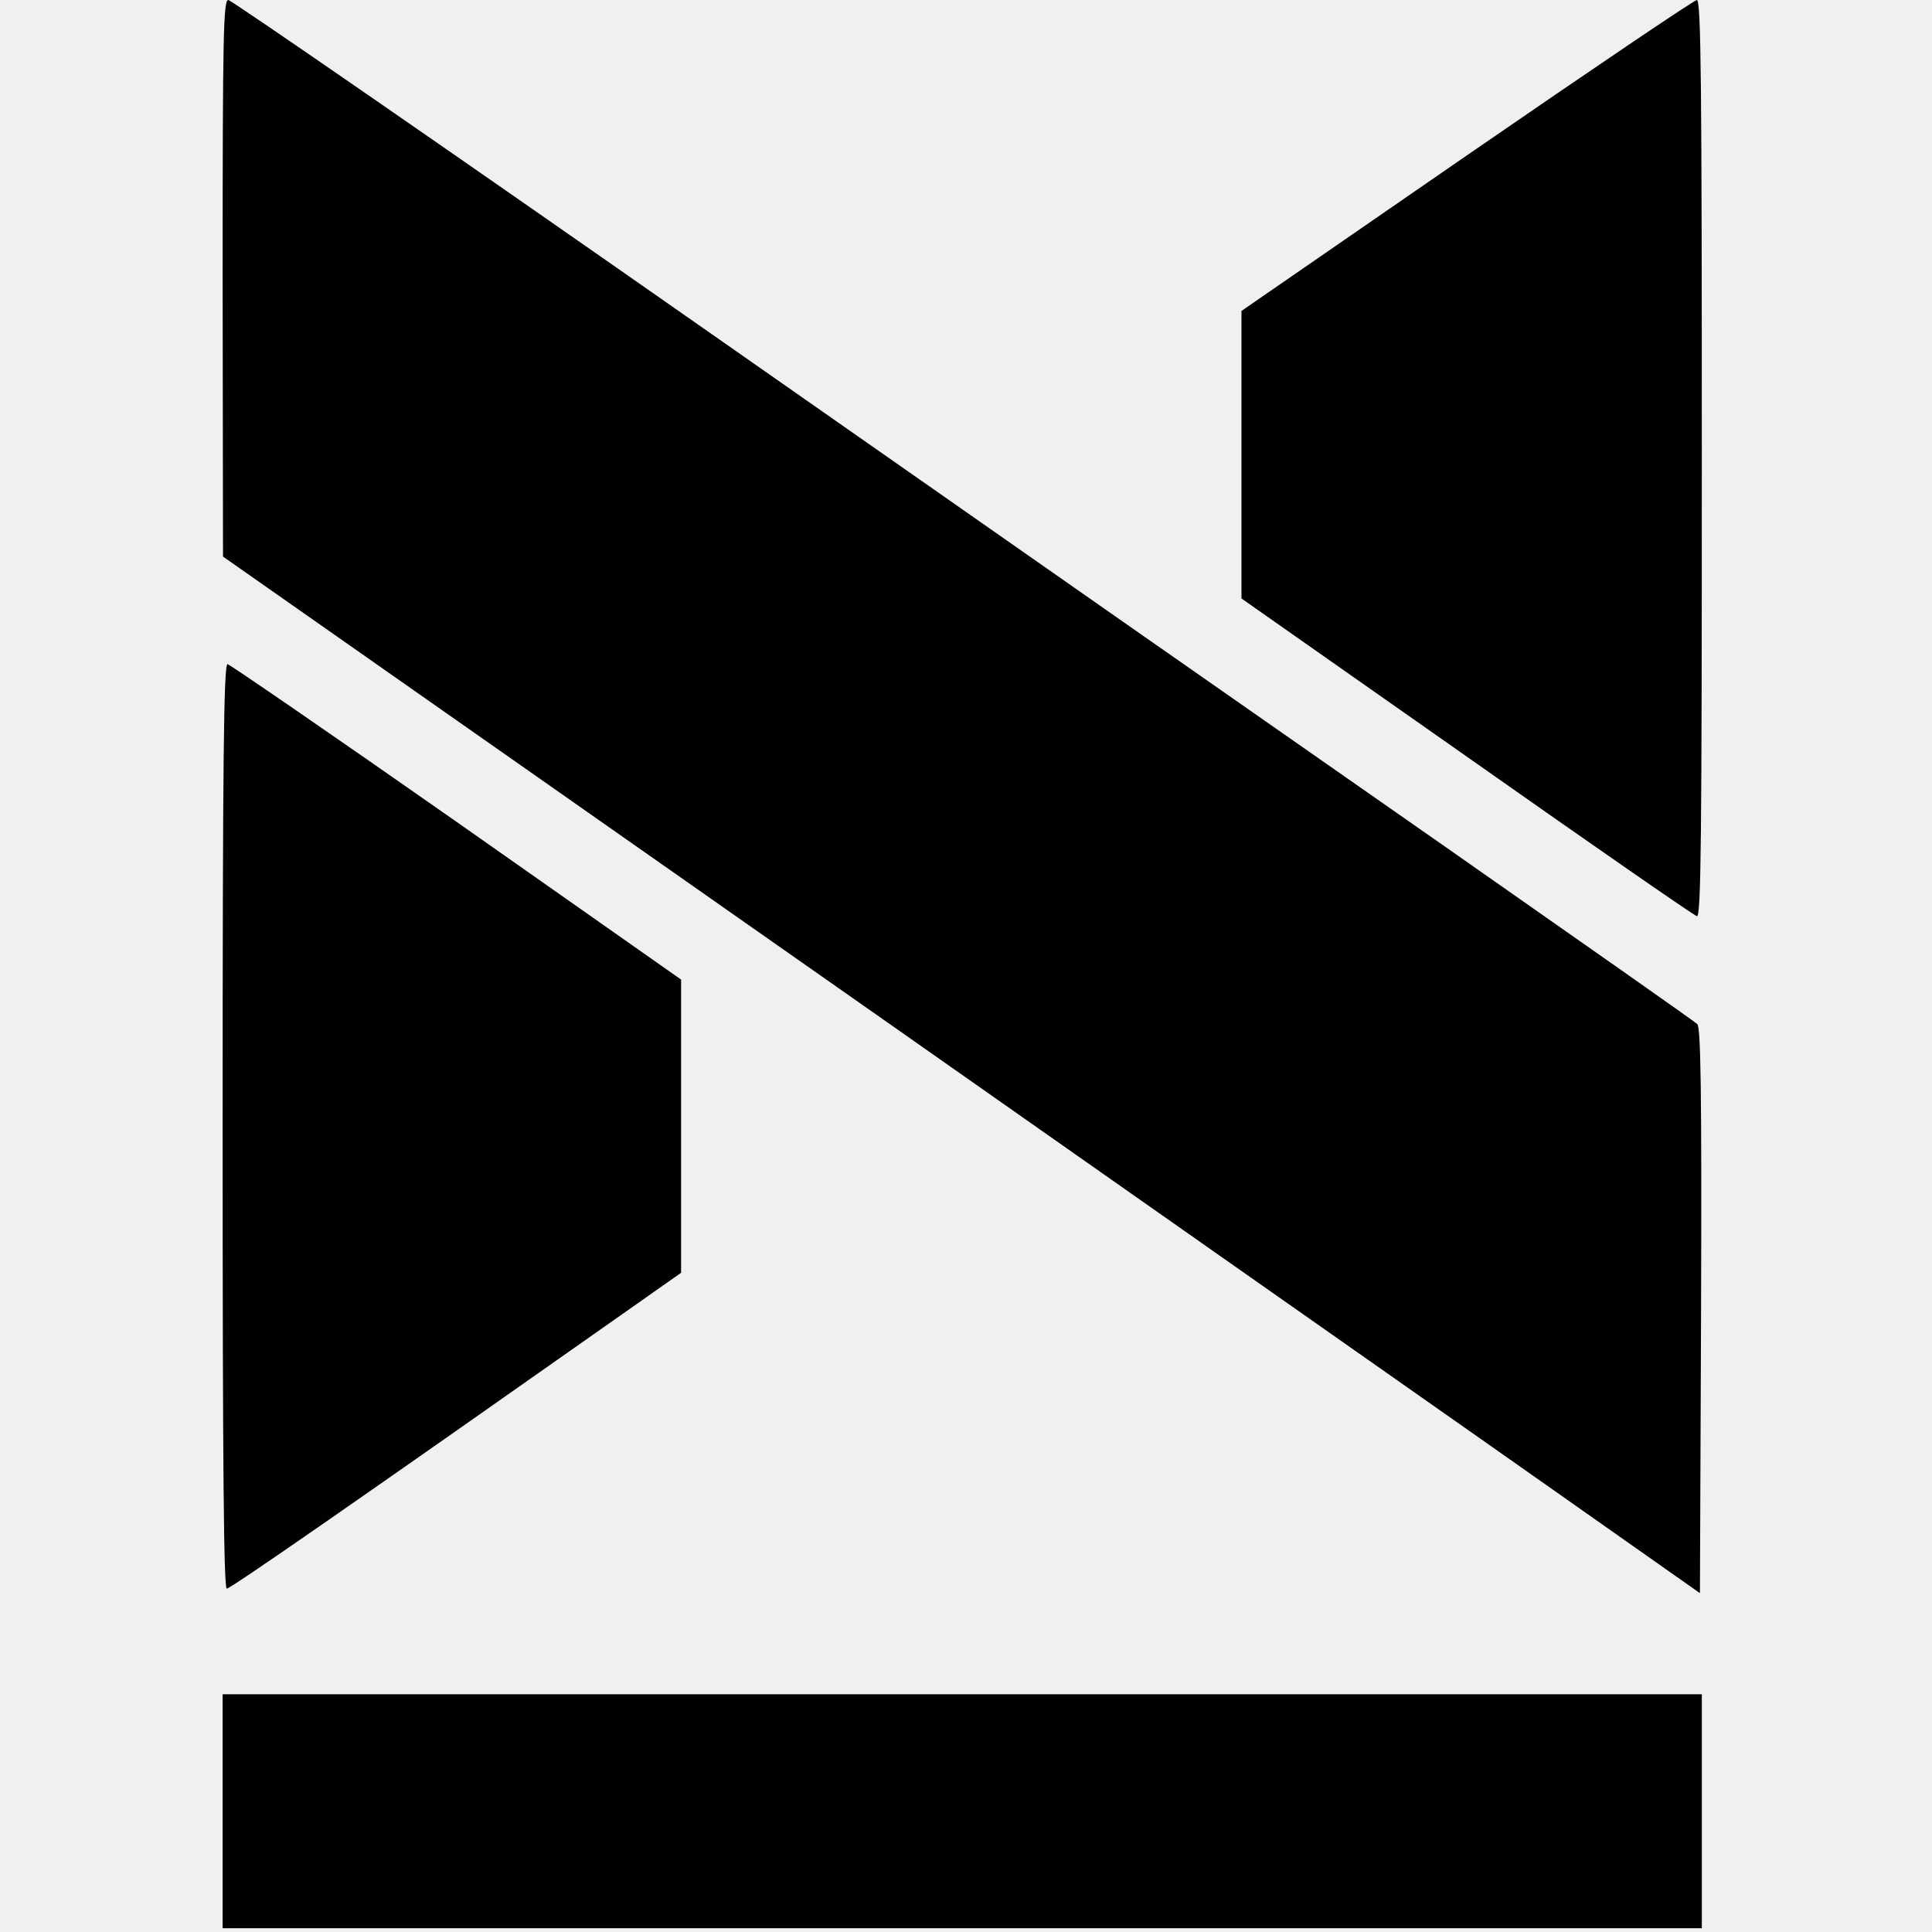
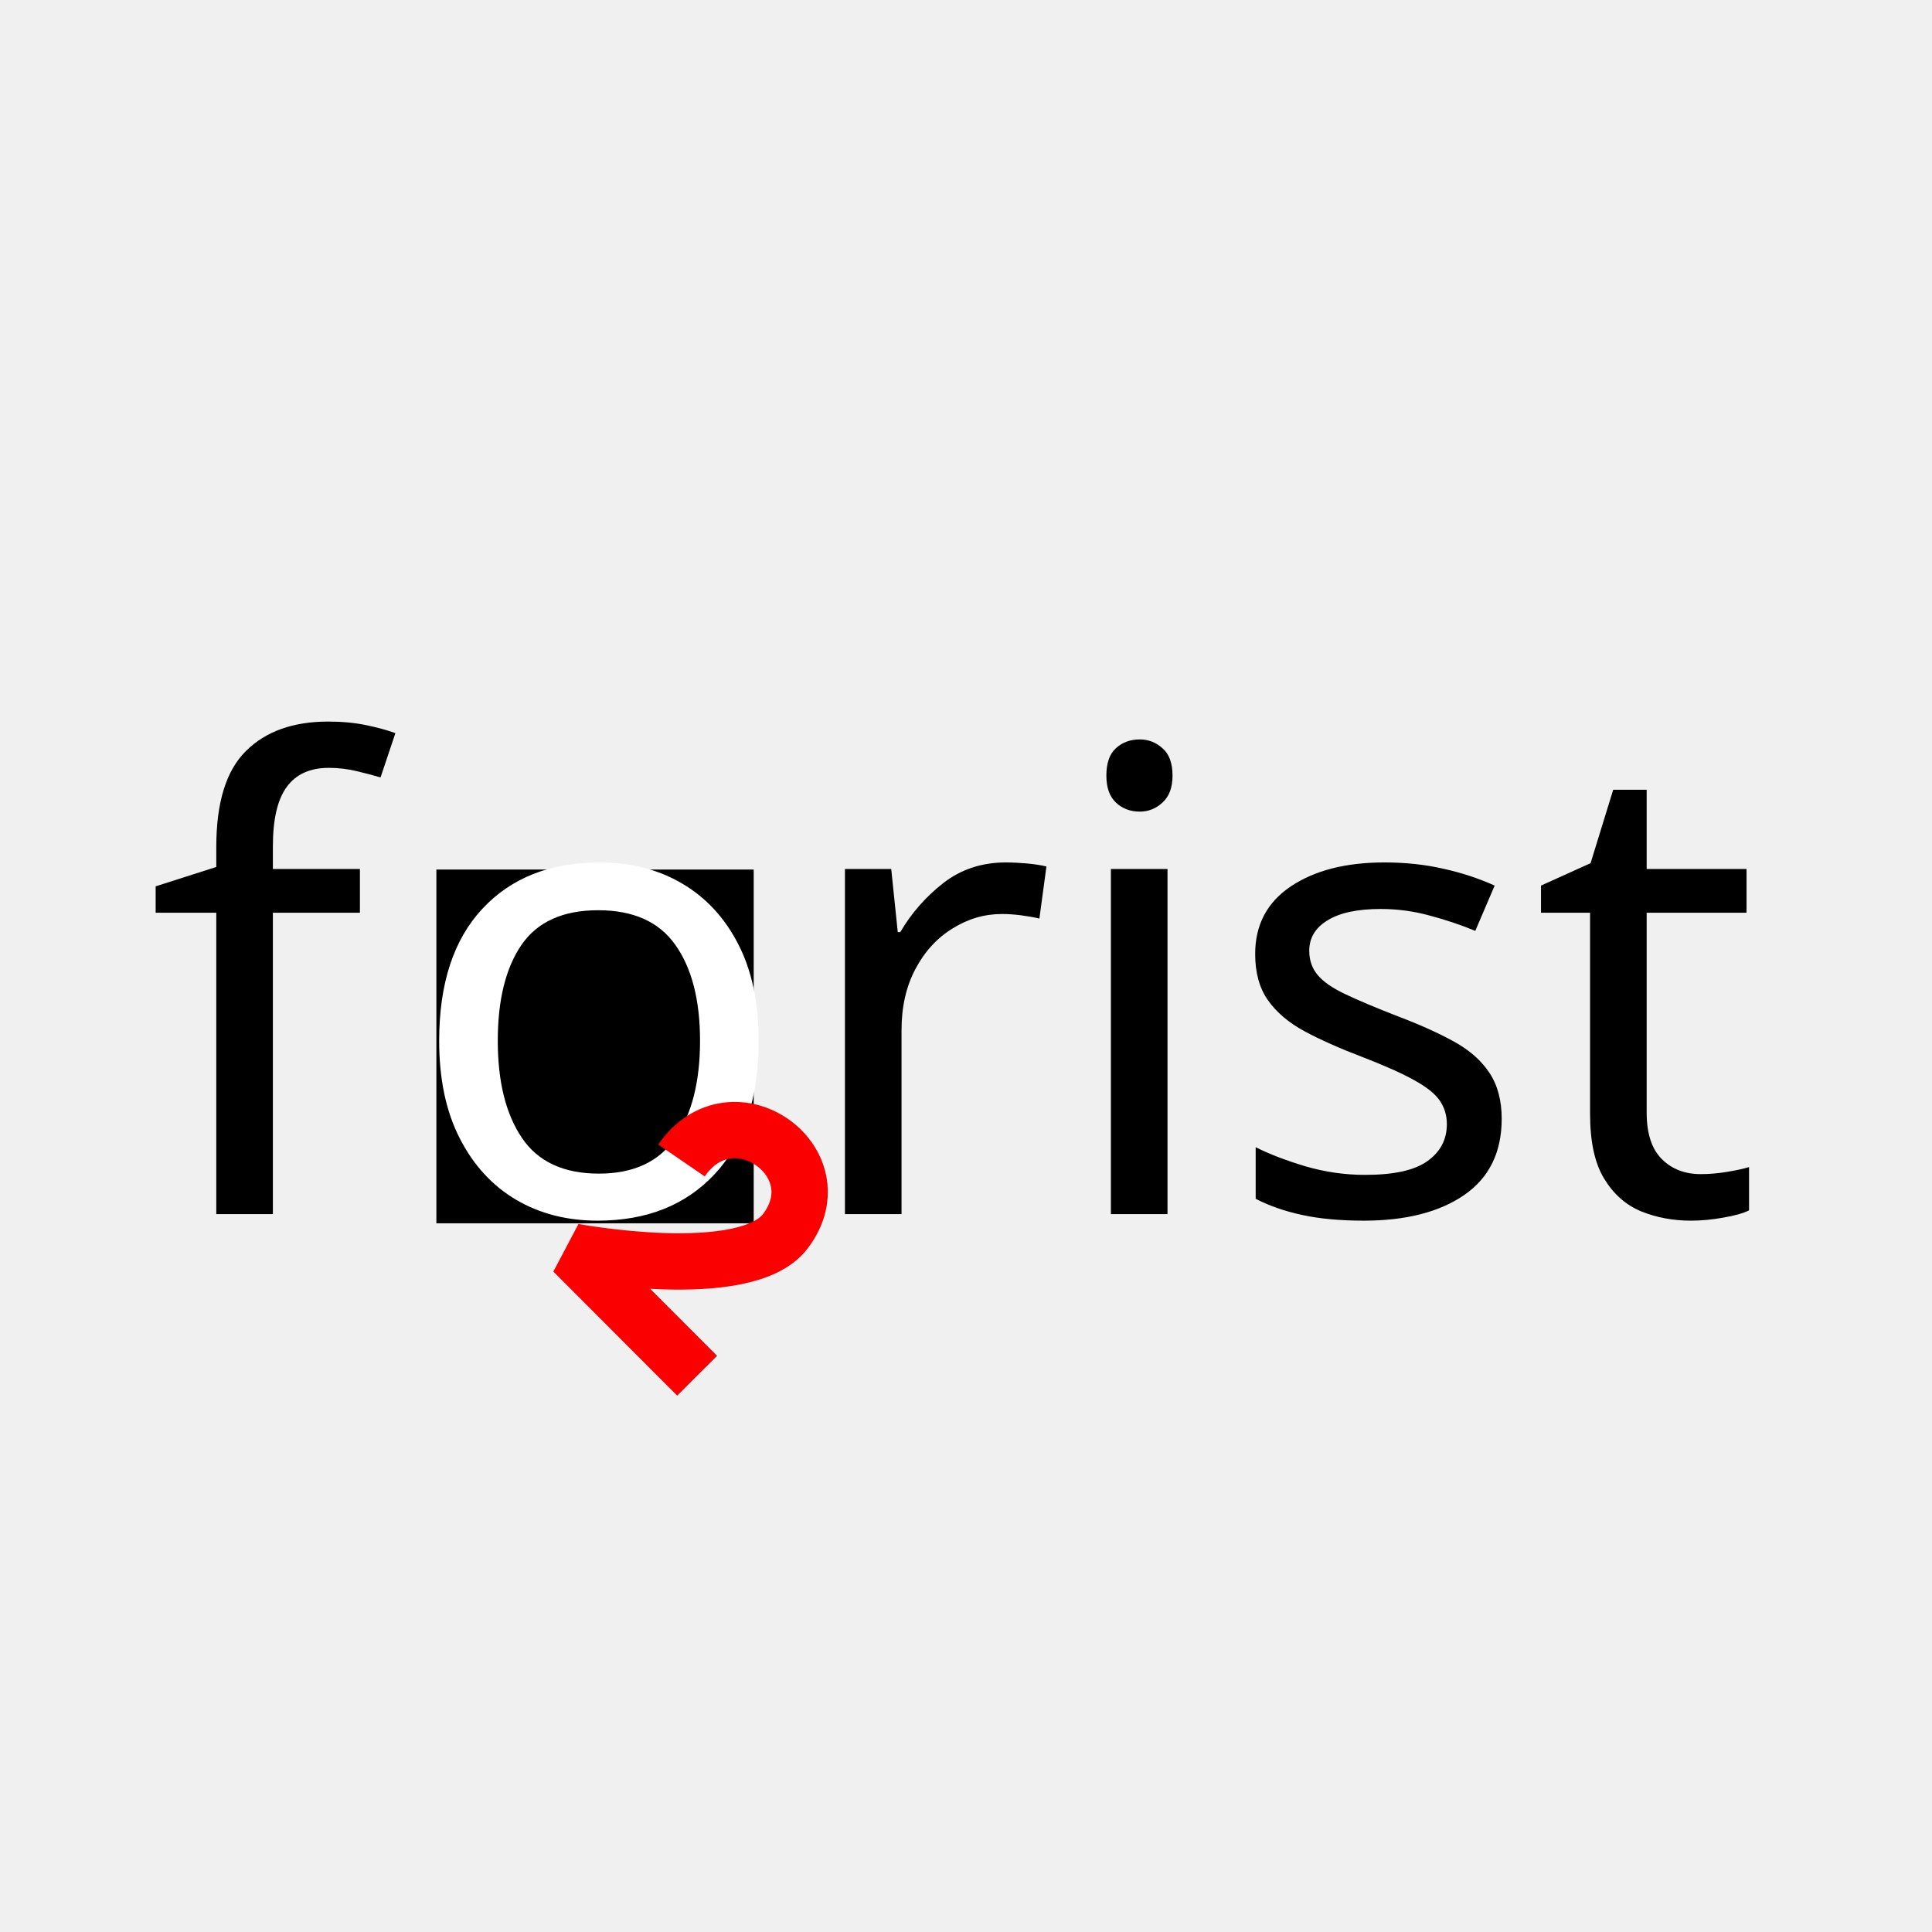
- <svg xmlns="http://www.w3.org/2000/svg" version="1.0" width="512pt" height="512pt" viewBox="0 0 512 512" preserveAspectRatio="xMidYMid meet">
-   <g transform="translate(0,512) scale(0.1,-0.1)" fill="#000000" stroke="none">
-     <path d="M590 4383 l1 -738 756 -530 c698 -489 1151 -807 2618 -1837 l540 -380 3 748 c2 590 -1 751 -10 760 -7 7 -308 218 -668 470 -360 251 -1230 859 -1933 1351 -702 491 -1284 893 -1292 893 -13 0 -15 -92 -15 -737z" />
-     <path d="M3887 4708 l-597 -412 0 -381 0 -381 597 -419 c328 -231 602 -421 610 -423 11 -3 13 204 13 1212 0 987 -2 1216 -13 1216 -7 0 -282 -186 -610 -412z" />
-     <path d="M590 2135 c0 -910 3 -1225 11 -1225 10 0 343 231 1049 728 l155 109 0 389 0 388 -595 418 c-327 229 -601 417 -607 418 -10 0 -13 -251 -13 -1225z" />
-     <path d="M590 320 l0 -310 1960 0 1960 0 0 310 0 310 -1960 0 -1960 0 0 -310z" />
+ <svg xmlns="http://www.w3.org/2000/svg" width="120" height="120" id="svg2" version="1.1">
+   <defs id="defs4" />
+   <g id="layer1" transform="translate(0,-932.3622)">
+     <rect style="fill:#000000;fill-opacity:1;stroke:none" id="rect3806" width="19.71" height="21.973" x="27.104" y="986.371" />
+     <text xml:space="preserve" style="font-size:40px;font-style:normal;font-variant:normal;font-weight:normal;font-stretch:normal;text-align:start;line-height:200%;letter-spacing:0px;word-spacing:0px;writing-mode:lr-tb;text-anchor:start;fill:#ffffff;fill-opacity:1;stroke:none;font-family:Ubuntu;-inkscape-font-specification:Ubuntu" x="25.073" y="1007.773" id="text2985">
+       <tspan id="tspan2987" x="25.073" y="1007.773">o</tspan>
+     </text>
+     <path style="fill:none;stroke:#fa0000;stroke-width:3.5;stroke-linecap:butt;stroke-linejoin:bevel;stroke-miterlimit:4;stroke-opacity:1;stroke-dasharray:none" d="m 42.33,1004.442 c 3.137,-4.583 9.725,0.091 6.445,4.401 -2.482,3.261 -13.167,1.264 -13.167,1.264 l 7.692,7.704" id="path3765" />
+     <text id="text3779" y="1007.773" x="9.073" style="font-size:40px;font-style:normal;font-variant:normal;font-weight:normal;font-stretch:normal;text-align:start;line-height:200%;letter-spacing:0px;word-spacing:0px;writing-mode:lr-tb;text-anchor:start;fill:#000000;fill-opacity:1;stroke:none;font-family:Ubuntu;-inkscape-font-specification:Ubuntu" xml:space="preserve">
+       <tspan y="1007.773" x="9.073" id="tspan3781">f</tspan>
+     </text>
+     <text id="text3783" y="1007.773" x="49.073" style="font-size:40px;font-style:normal;font-variant:normal;font-weight:normal;font-stretch:normal;text-align:start;line-height:200%;letter-spacing:0px;word-spacing:0px;writing-mode:lr-tb;text-anchor:start;fill:#000000;fill-opacity:1;stroke:none;font-family:Ubuntu;-inkscape-font-specification:Ubuntu" xml:space="preserve">
+       <tspan y="1007.773" x="49.073" id="tspan3785">rist</tspan>
+     </text>
  </g>
</svg>
